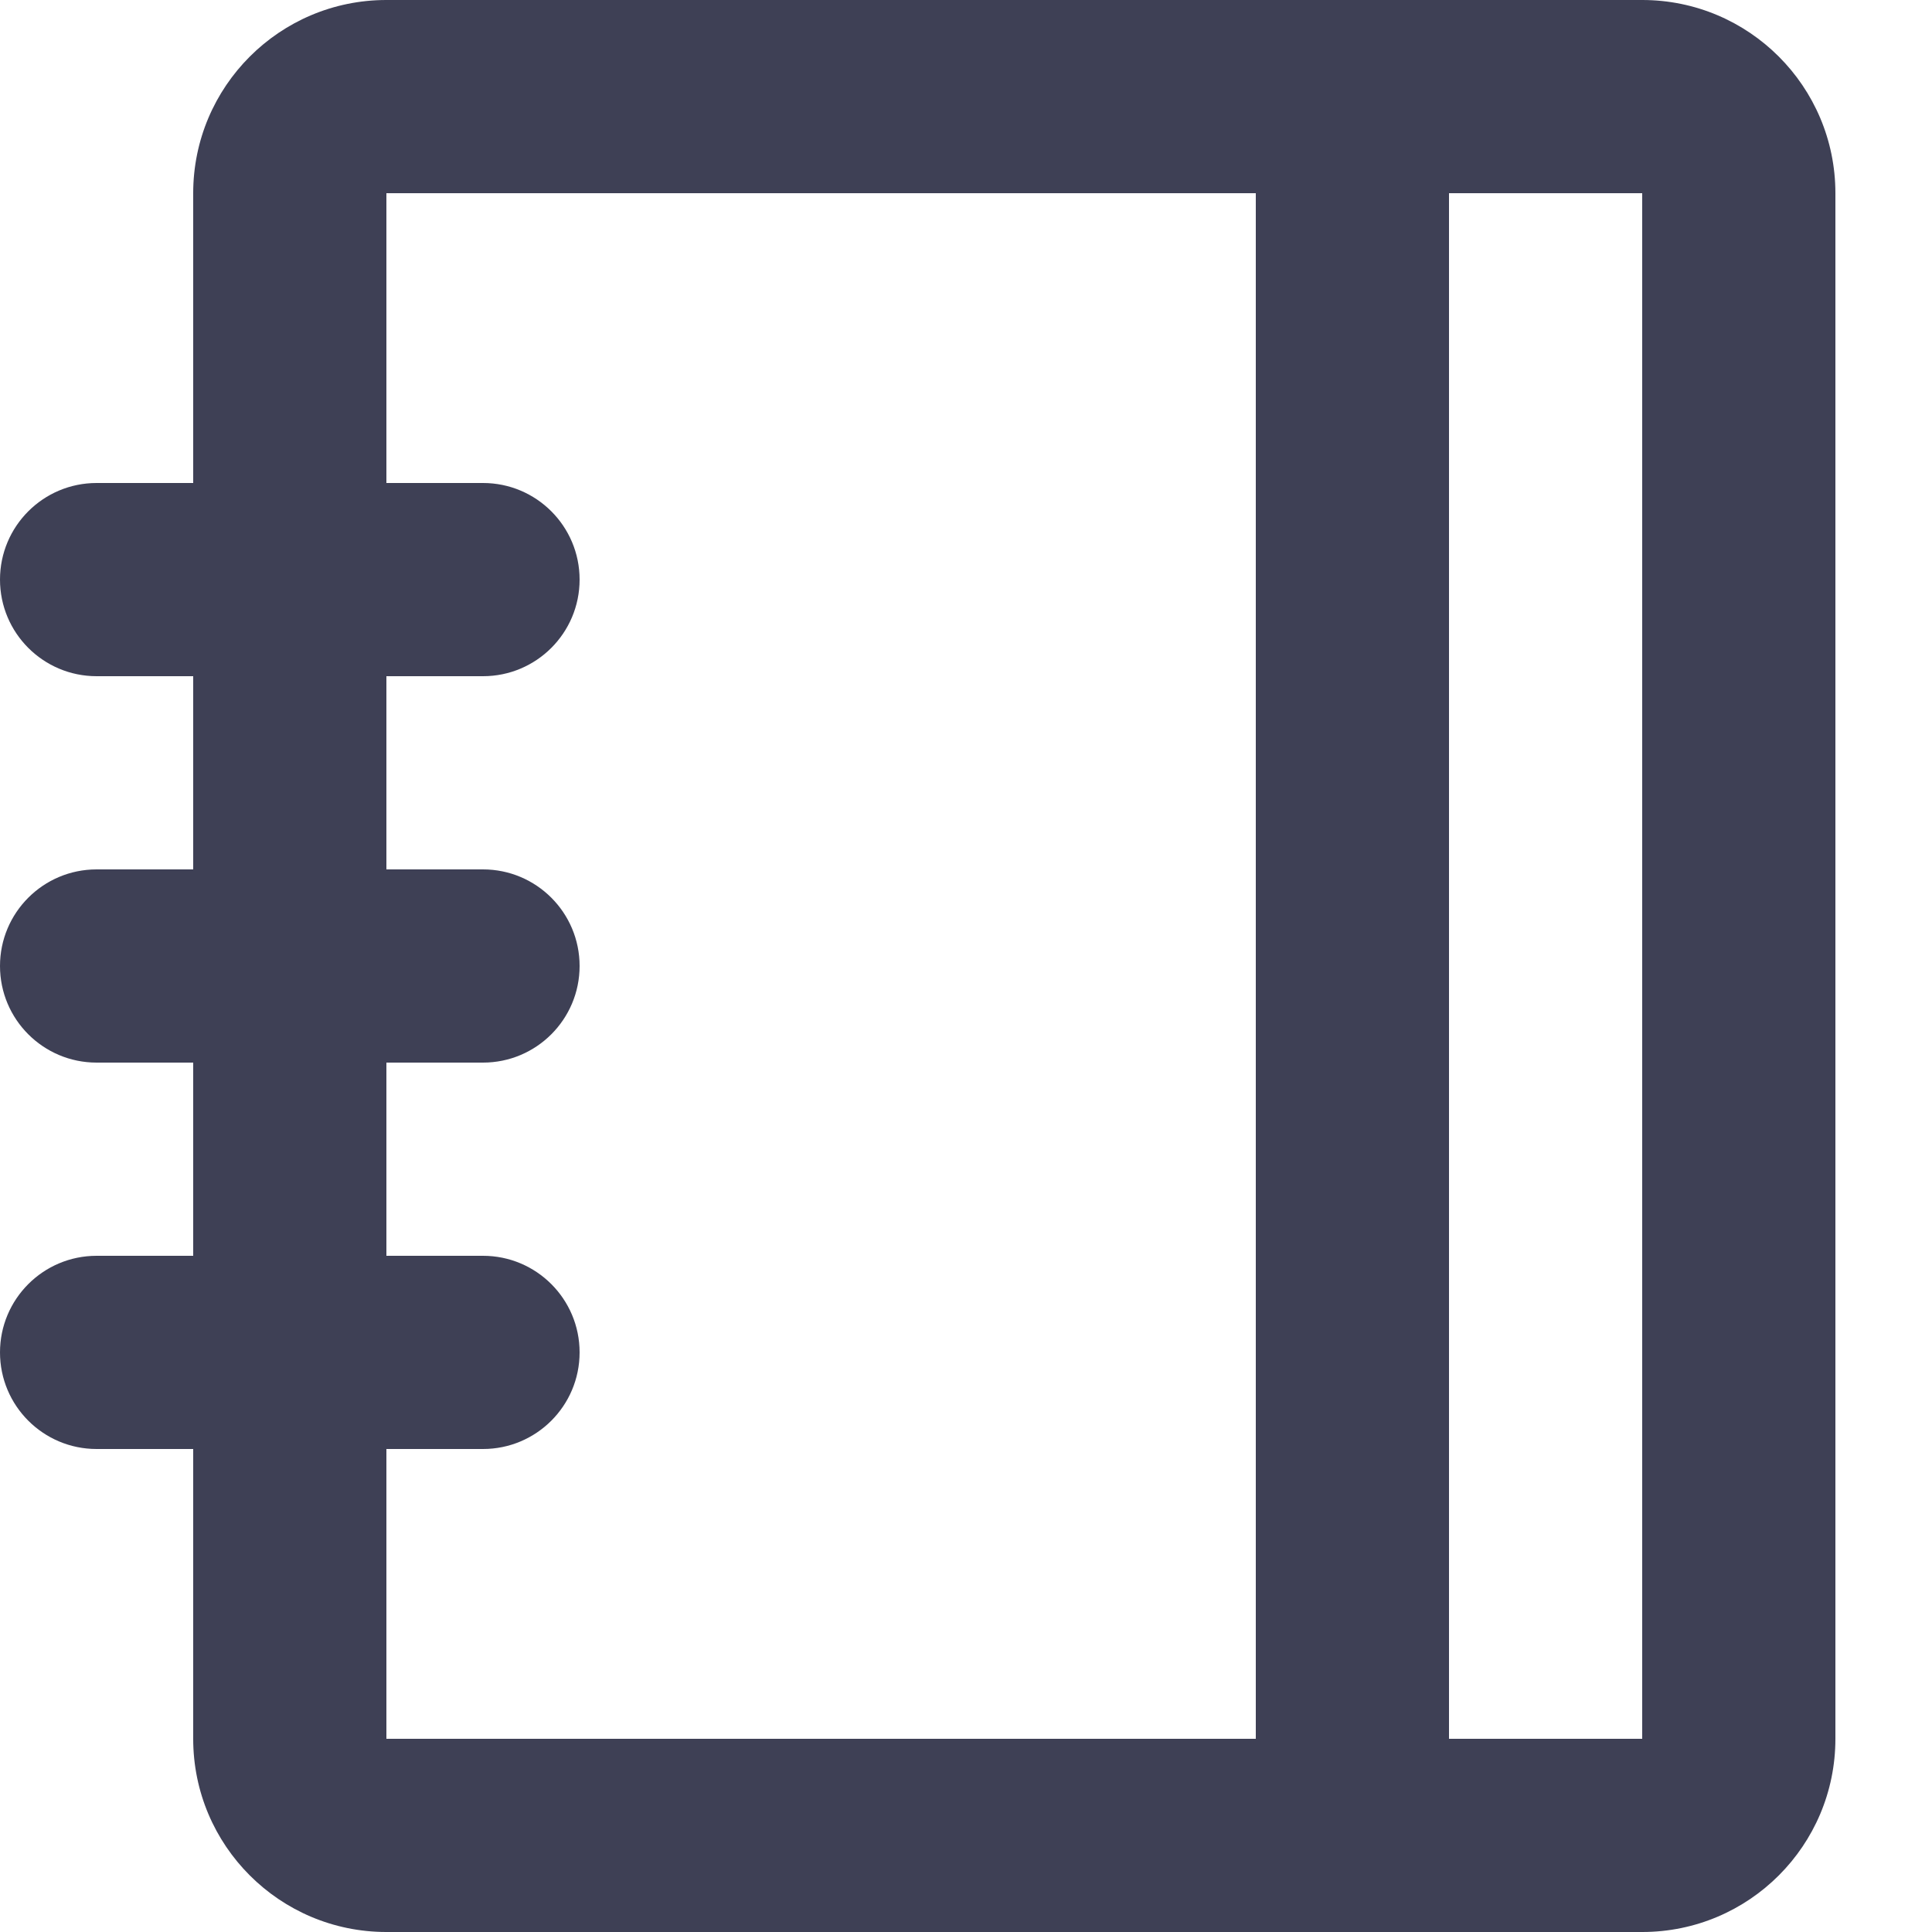
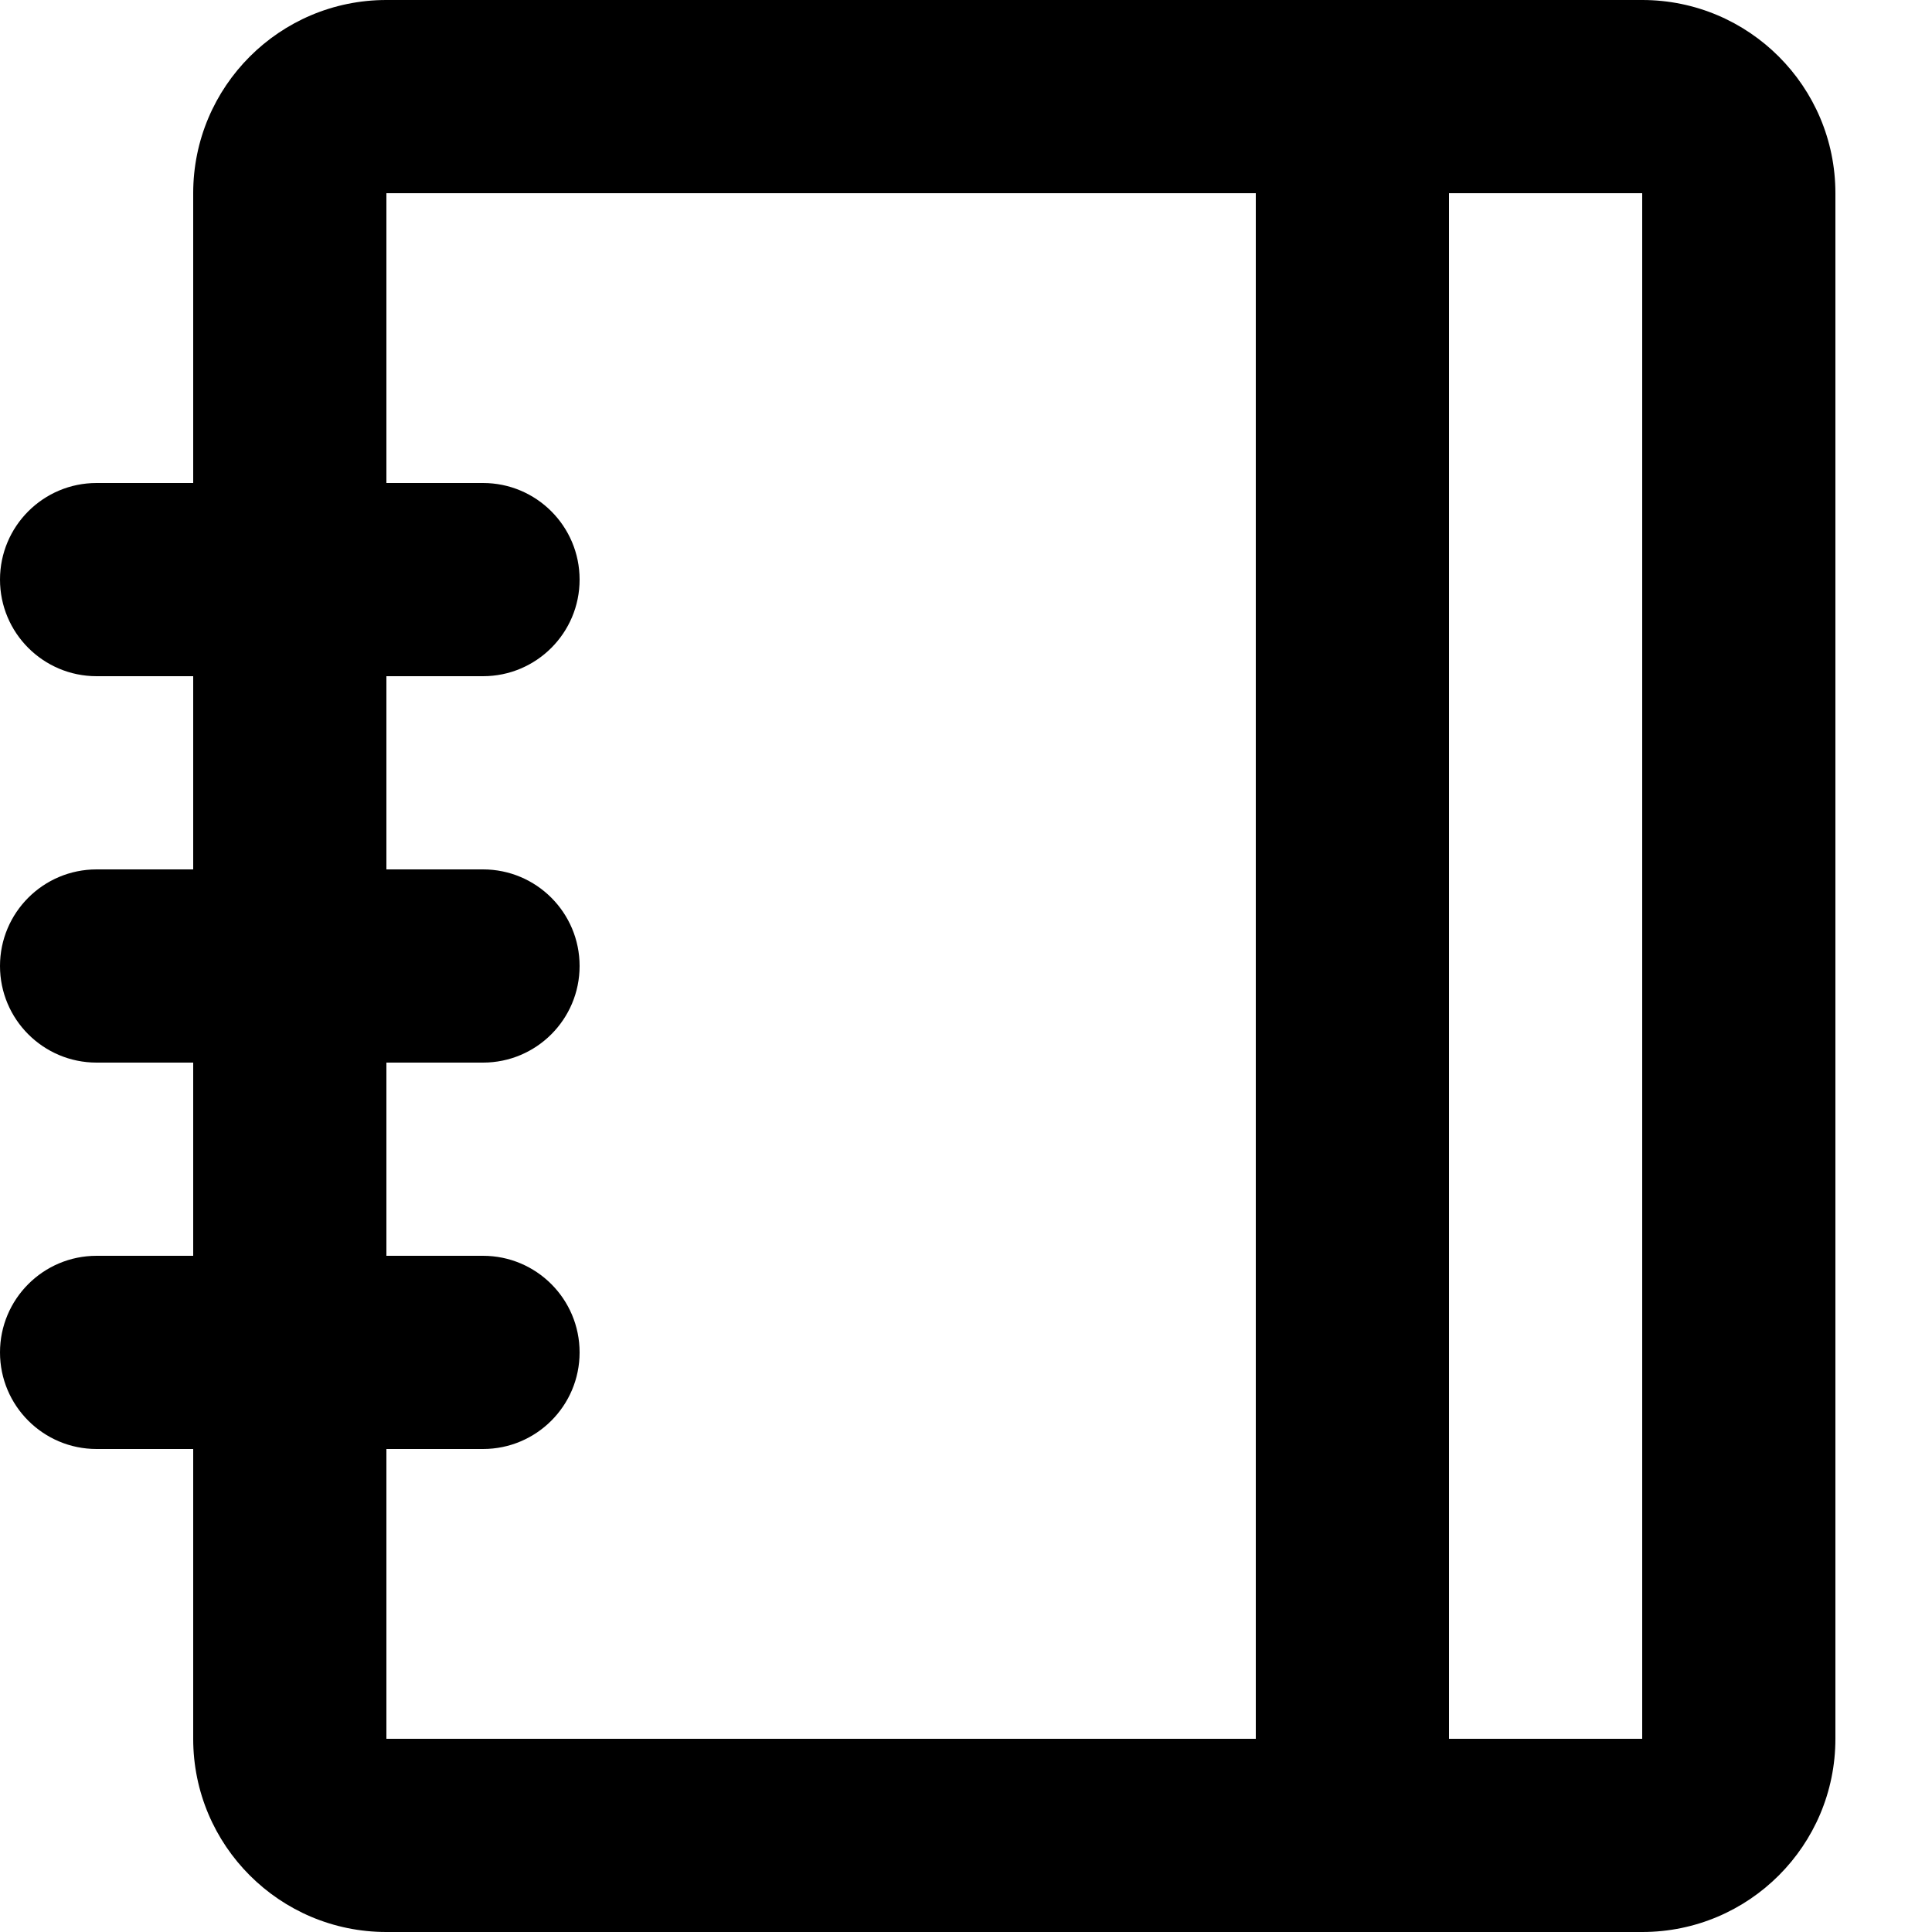
<svg xmlns="http://www.w3.org/2000/svg" t="1650442270419" class="icon" viewBox="0 0 1024 1024" version="1.1" p-id="6406" width="200" height="200">
  <defs>
    <style type="text/css" />
  </defs>
-   <path d="M870.4 0H204.8a102.4 102.4 0 0 0-102.4 102.4v153.6H51.2a51.2 51.2 0 0 0 0 102.4h51.2v102.4H51.2a51.2 51.2 0 0 0 0 102.4h51.2v102.4H51.2a51.2 51.2 0 0 0 0 102.4h51.2v153.6a102.4 102.4 0 0 0 102.4 102.4h665.6a102.4 102.4 0 0 0 102.4-102.4V102.4a102.4 102.4 0 0 0-102.4-102.4zM204.8 768h51.2a51.2 51.2 0 0 0 0-102.4H204.8v-102.4h51.2a51.2 51.2 0 0 0 0-102.4H204.8V358.4h51.2a51.2 51.2 0 0 0 0-102.4H204.8V102.4h460.8v819.2H204.8z m665.6 153.6h-102.4V102.4h102.4z" fill="#3E4055" p-id="6407" />
+   <path d="M870.4 0H204.8a102.4 102.4 0 0 0-102.4 102.4v153.6H51.2a51.2 51.2 0 0 0 0 102.4h51.2v102.4H51.2a51.2 51.2 0 0 0 0 102.4h51.2v102.4H51.2a51.2 51.2 0 0 0 0 102.4h51.2v153.6a102.4 102.4 0 0 0 102.4 102.4h665.6a102.4 102.4 0 0 0 102.4-102.4V102.4a102.4 102.4 0 0 0-102.4-102.4zM204.8 768h51.2a51.2 51.2 0 0 0 0-102.4H204.8v-102.4h51.2a51.2 51.2 0 0 0 0-102.4H204.8V358.4h51.2a51.2 51.2 0 0 0 0-102.4H204.8V102.4h460.8v819.2H204.8z m665.6 153.6h-102.4V102.4h102.4z" p-id="6407" />
</svg>
